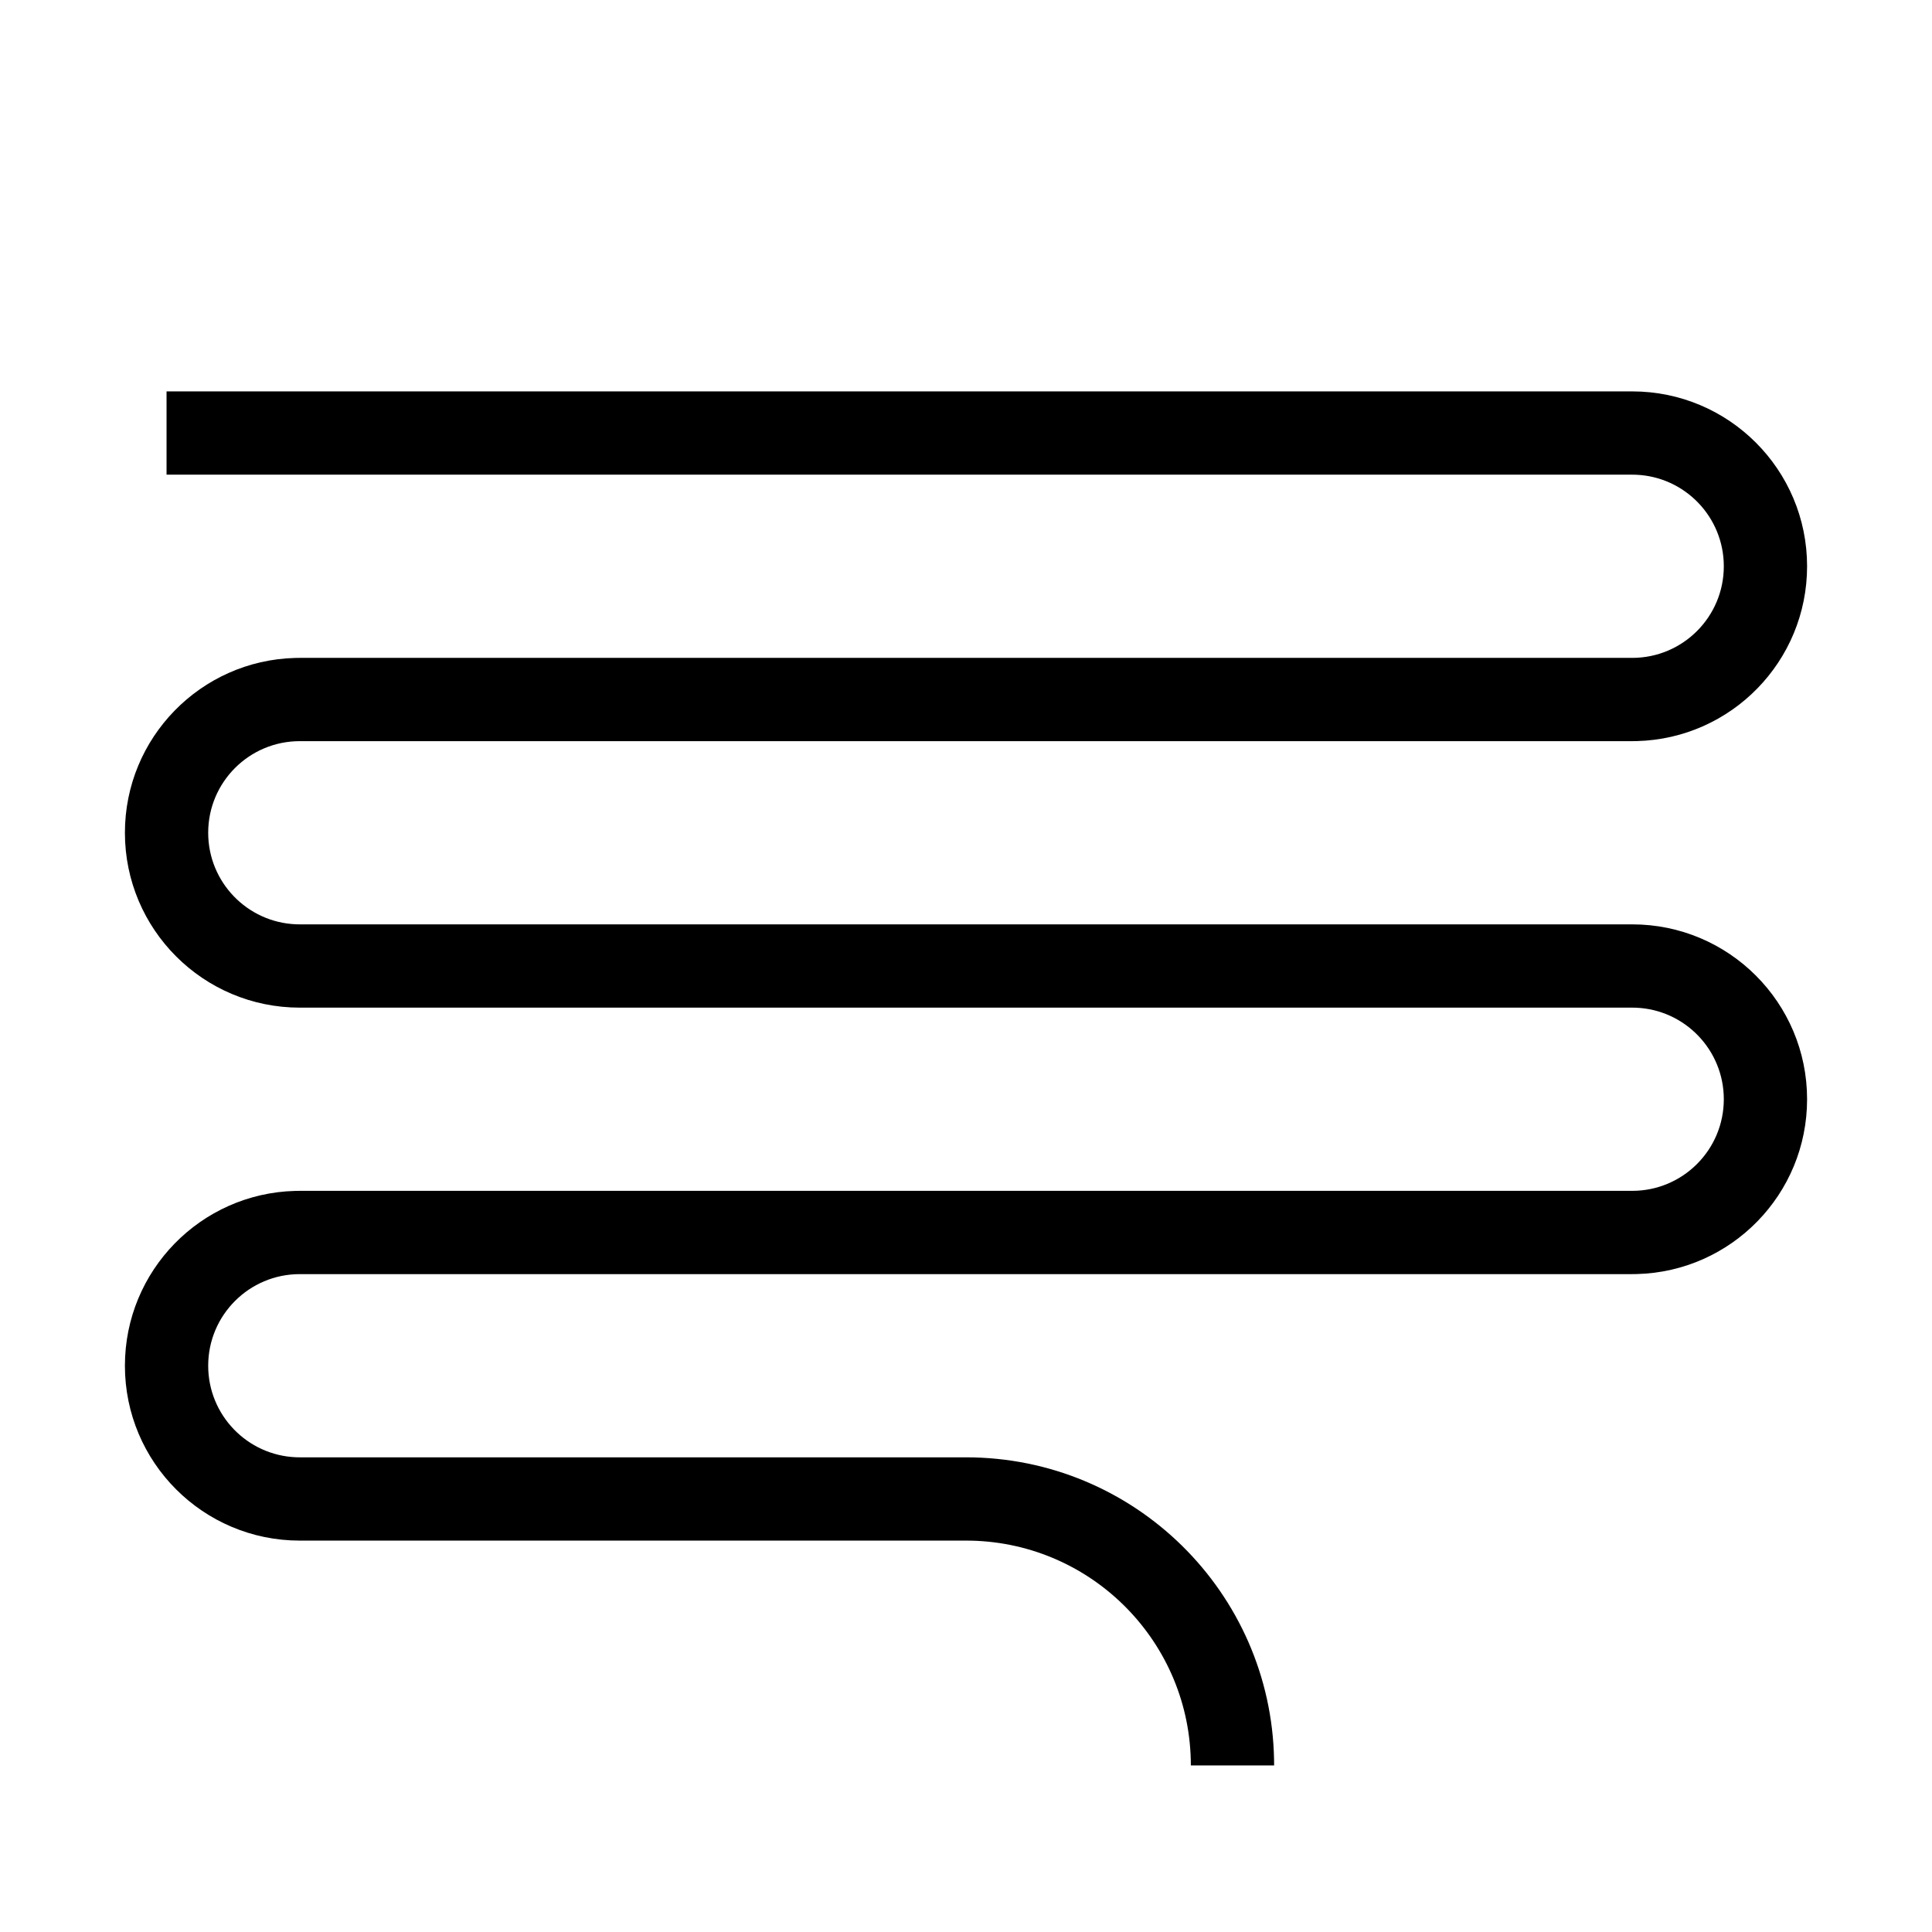
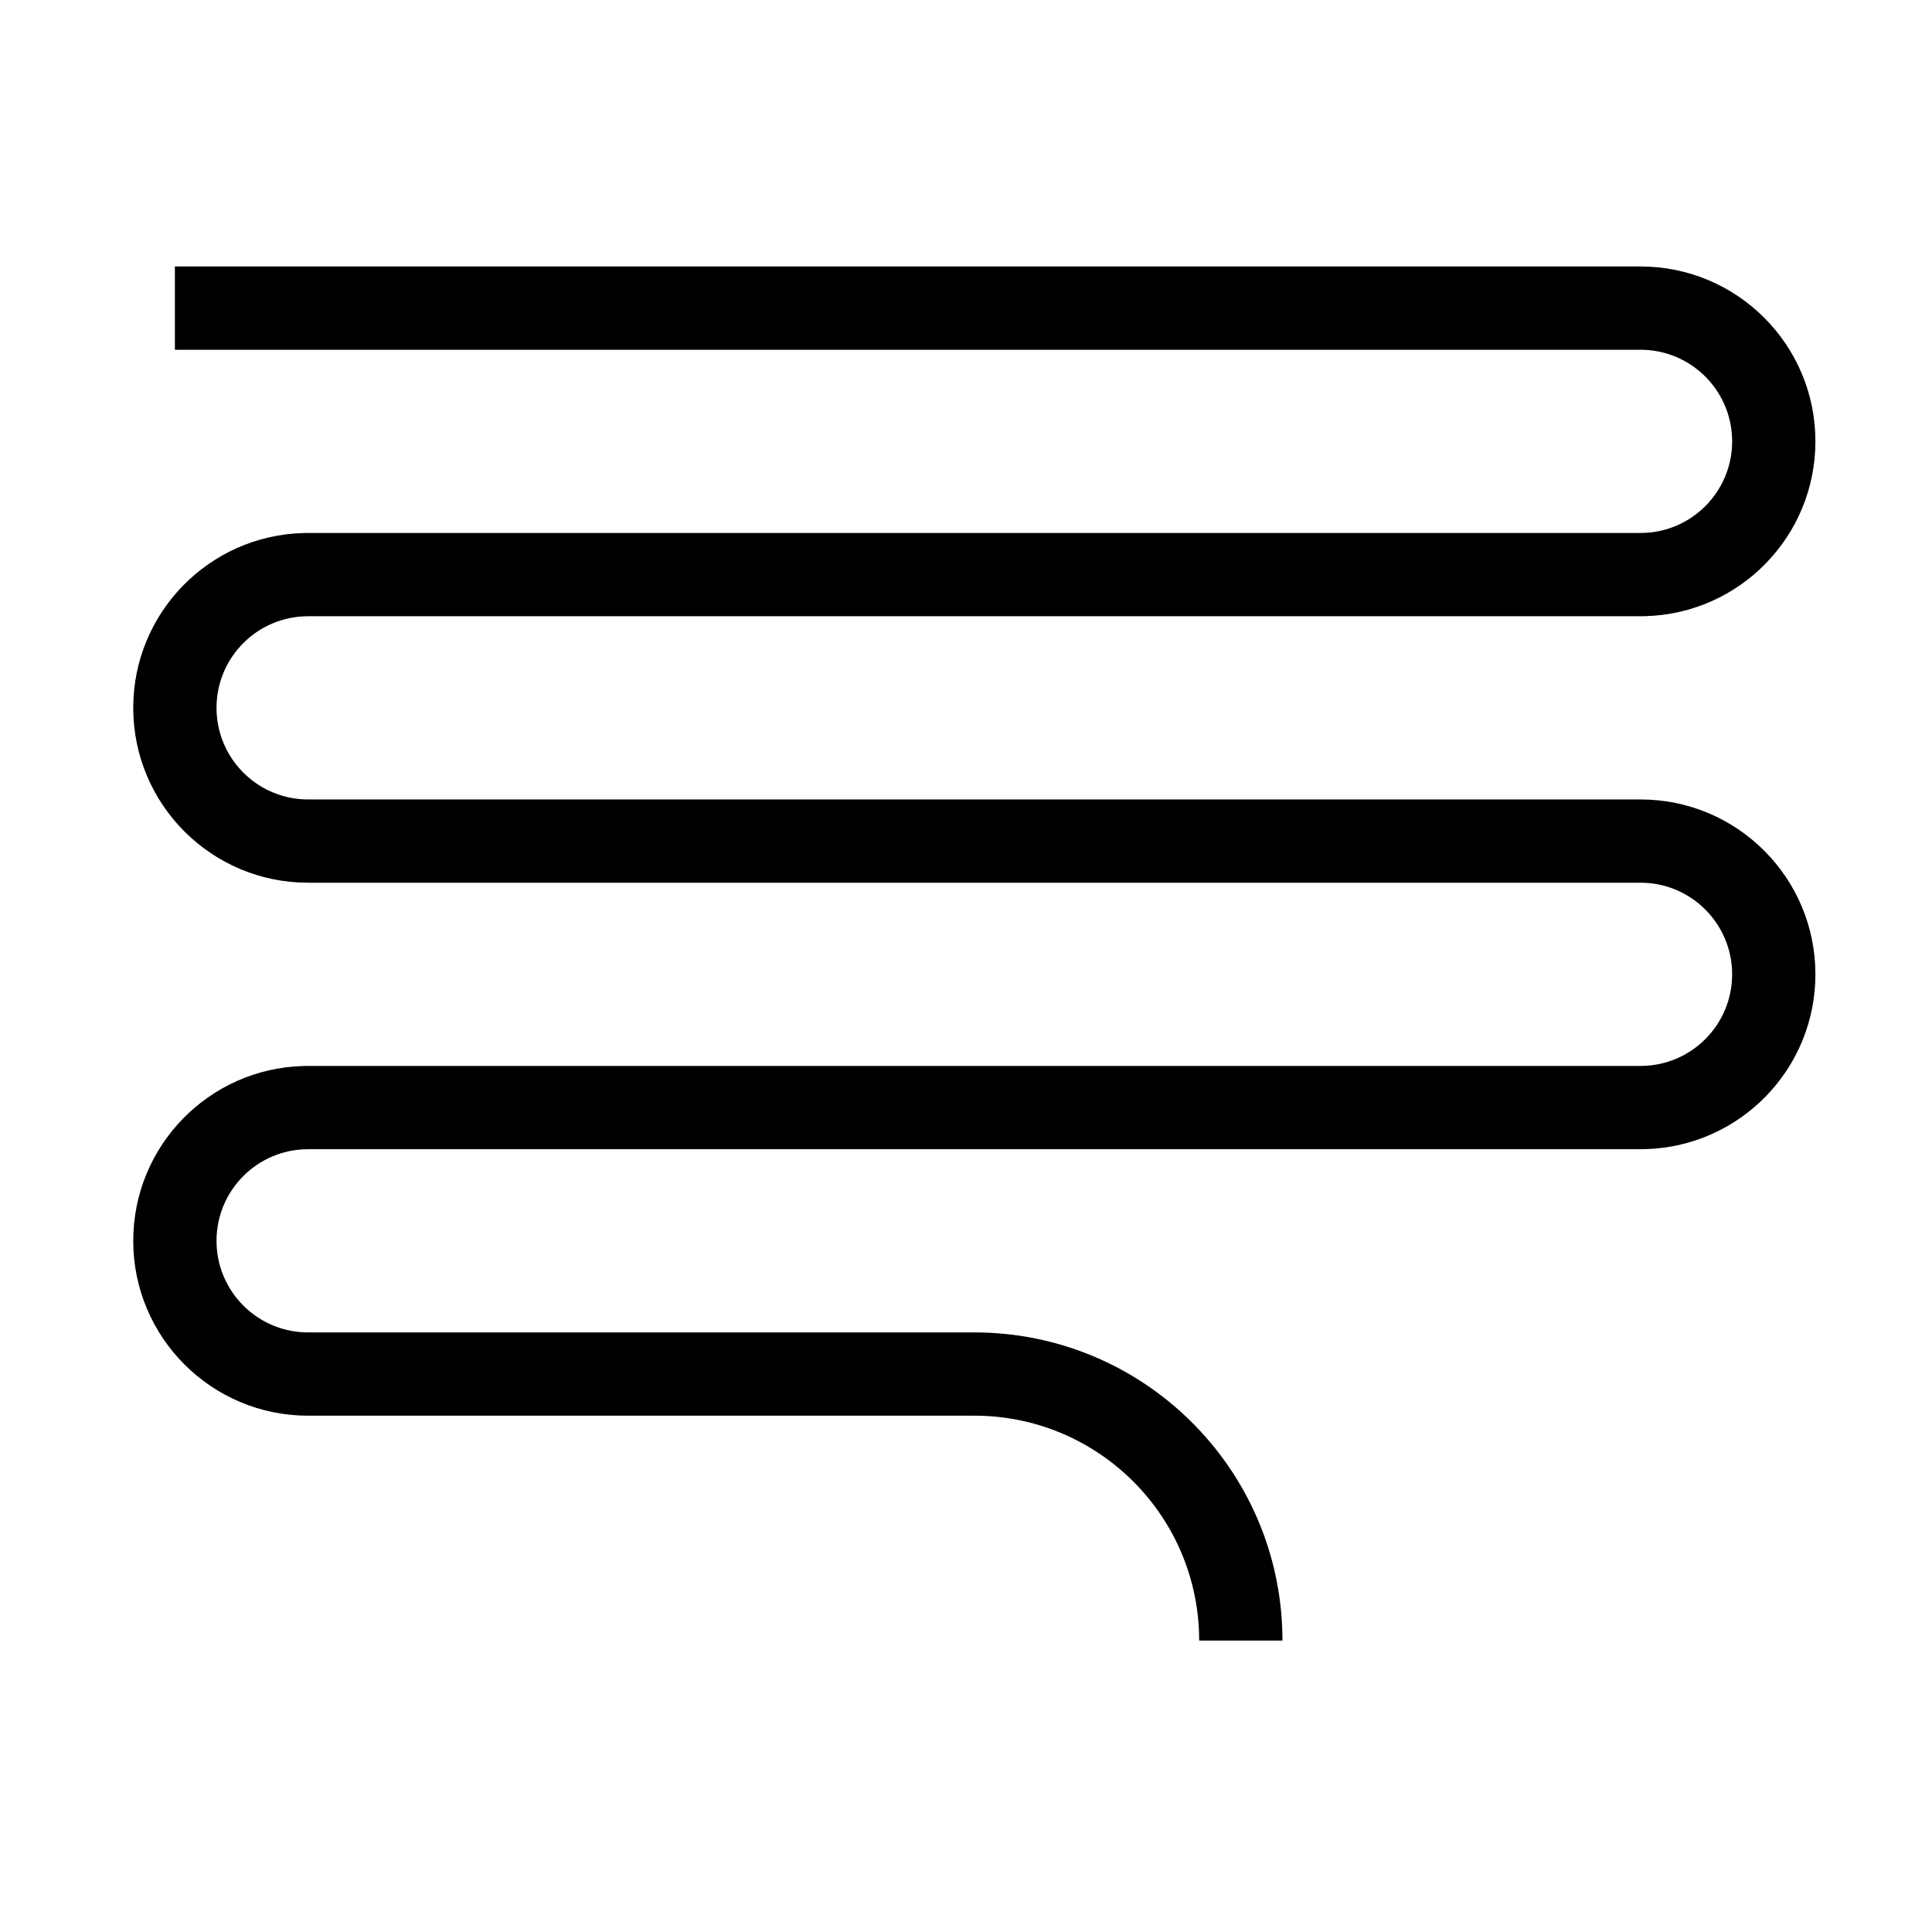
<svg xmlns="http://www.w3.org/2000/svg" viewBox="0 0 116 116" version="1.1">
  <g id="text" stroke="none" stroke-width="1" fill="none" fill-rule="evenodd">
-     <path d="M98,23.5 C103.799,23.5 108.5,28.201 108.5,34 C108.5,39.704 103.952,44.346 98.284,44.496 L98,44.5 L18,44.5 C14.962,44.5 12.5,46.962 12.5,50 C12.5,52.963 14.844,55.38 17.779,55.496 L18,55.5 L98,55.5 C103.799,55.5 108.5,60.201 108.5,66 C108.5,71.704 103.952,76.346 98.284,76.496 L98,76.5 L18,76.5 C14.962,76.5 12.5,78.962 12.5,82 C12.5,84.963 14.844,87.38 17.779,87.496 L18,87.5 L58,87.5 C68.105,87.5 76.318,95.602 76.497,105.664 L76.5,106 L71.5,106 C71.5,98.648 65.623,92.668 58.31,92.503 L58,92.5 L18,92.5 C12.201,92.5 7.5,87.799 7.5,82 C7.5,76.296 12.048,71.654 17.716,71.504 L18,71.5 L98,71.5 C101.038,71.5 103.5,69.038 103.5,66 C103.5,63.037 101.156,60.62 98.221,60.504 L98,60.5 L18,60.5 C12.201,60.5 7.5,55.799 7.5,50 C7.5,44.296 12.048,39.654 17.716,39.504 L18,39.5 L98,39.5 C101.038,39.5 103.5,37.038 103.5,34 C103.5,31.037 101.156,28.62 98.221,28.504 L98,28.5 L10,28.5 L10,23.5 L98,23.5 Z" id="Path-6" fill="#000000" fill-rule="nonzero" />
+     <path d="M98.5,16 C104.299,16 109,20.701 109,26.5 C109,32.204 104.452,36.846 98.784,36.996 L98.5,37 L18.5,37 C15.462,37 13,39.462 13,42.5 C13,45.463 15.344,47.88 18.279,47.996 L18.5,48 L98.5,48 C104.299,48 109,52.701 109,58.5 C109,64.204 104.452,68.846 98.784,68.996 L98.5,69 L18.5,69 C15.462,69 13,71.462 13,74.5 C13,77.463 15.344,79.88 18.279,79.996 L18.5,80 L58.5,80 C68.605,80 76.818,88.102 76.997,98.164 L77,98.5 L72,98.5 C72,91.148 66.123,85.168 58.81,85.003 L58.5,85 L18.5,85 C12.701,85 8,80.299 8,74.5 C8,68.796 12.548,64.154 18.216,64.004 L18.5,64 L98.5,64 C101.538,64 104,61.538 104,58.5 C104,55.537 101.656,53.12 98.721,53.004 L98.5,53 L18.5,53 C12.701,53 8,48.299 8,42.5 C8,36.796 12.548,32.154 18.216,32.004 L18.5,32 L98.5,32 C101.538,32 104,29.538 104,26.5 C104,23.537 101.656,21.12 98.721,21.004 L98.5,21 L10.5,21 L10.5,16 L98.5,16 Z" id="Path" fill="#000000" fill-rule="nonzero" />
  </g>
</svg>
